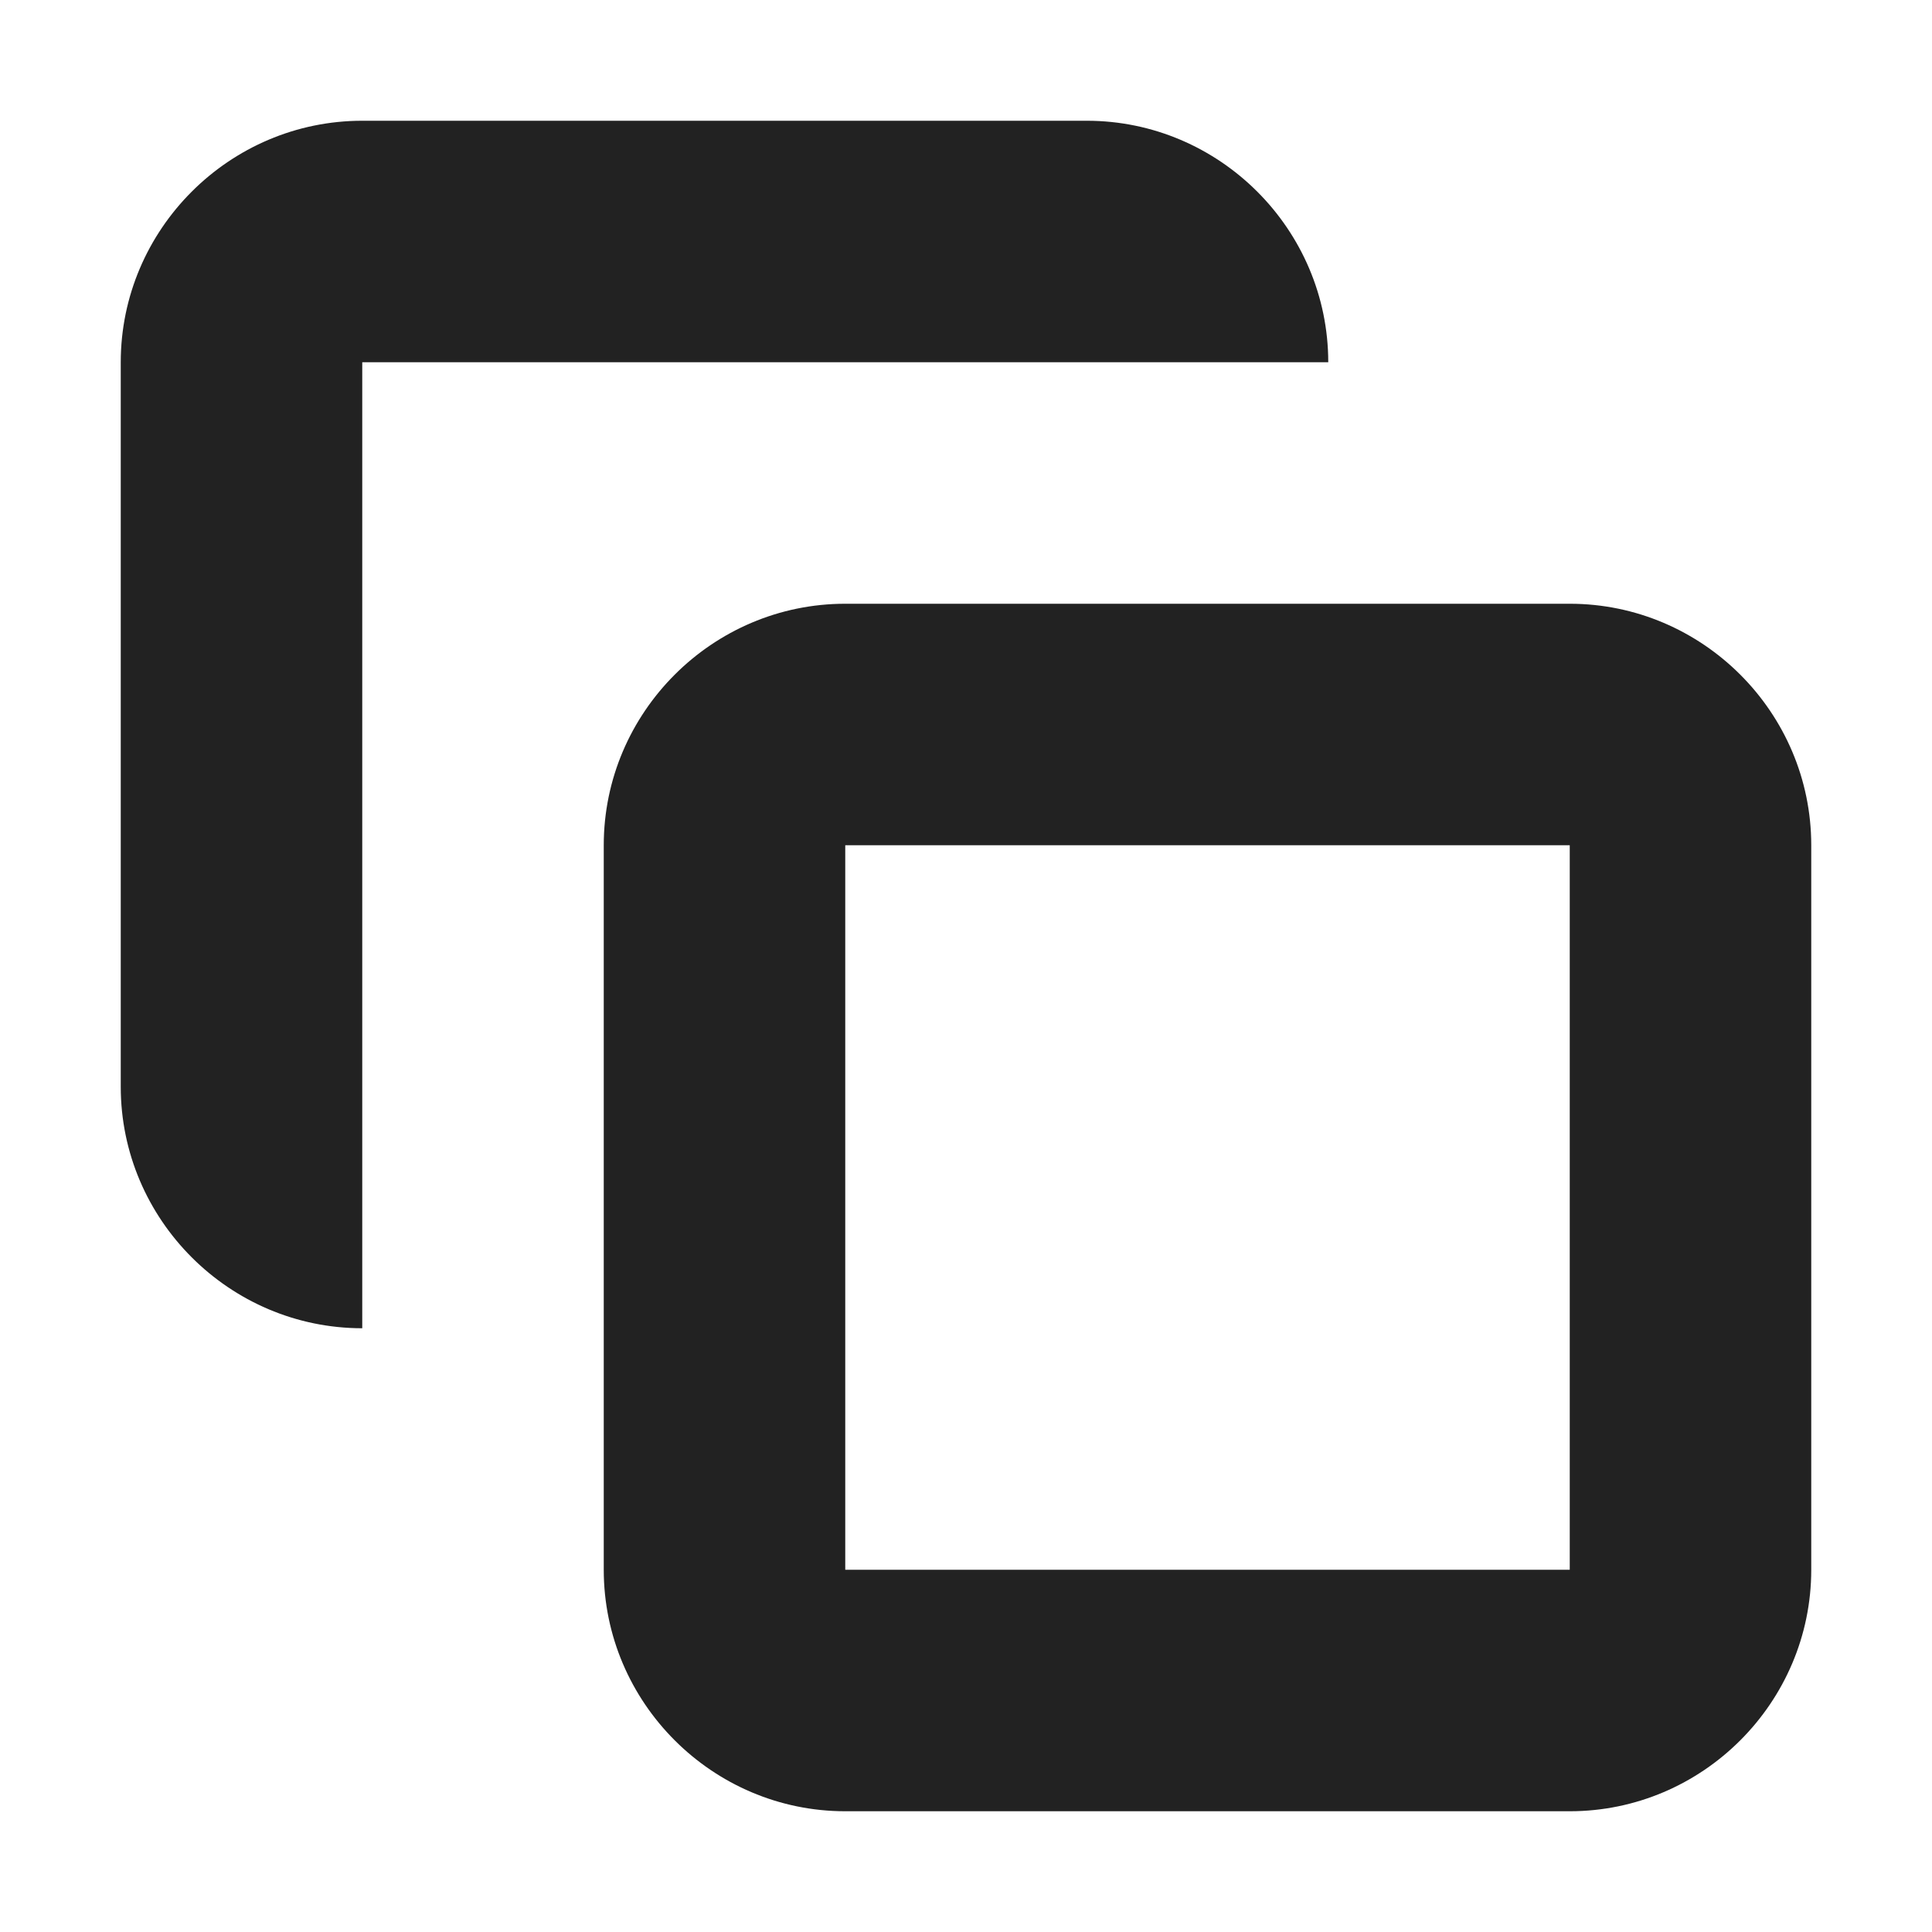
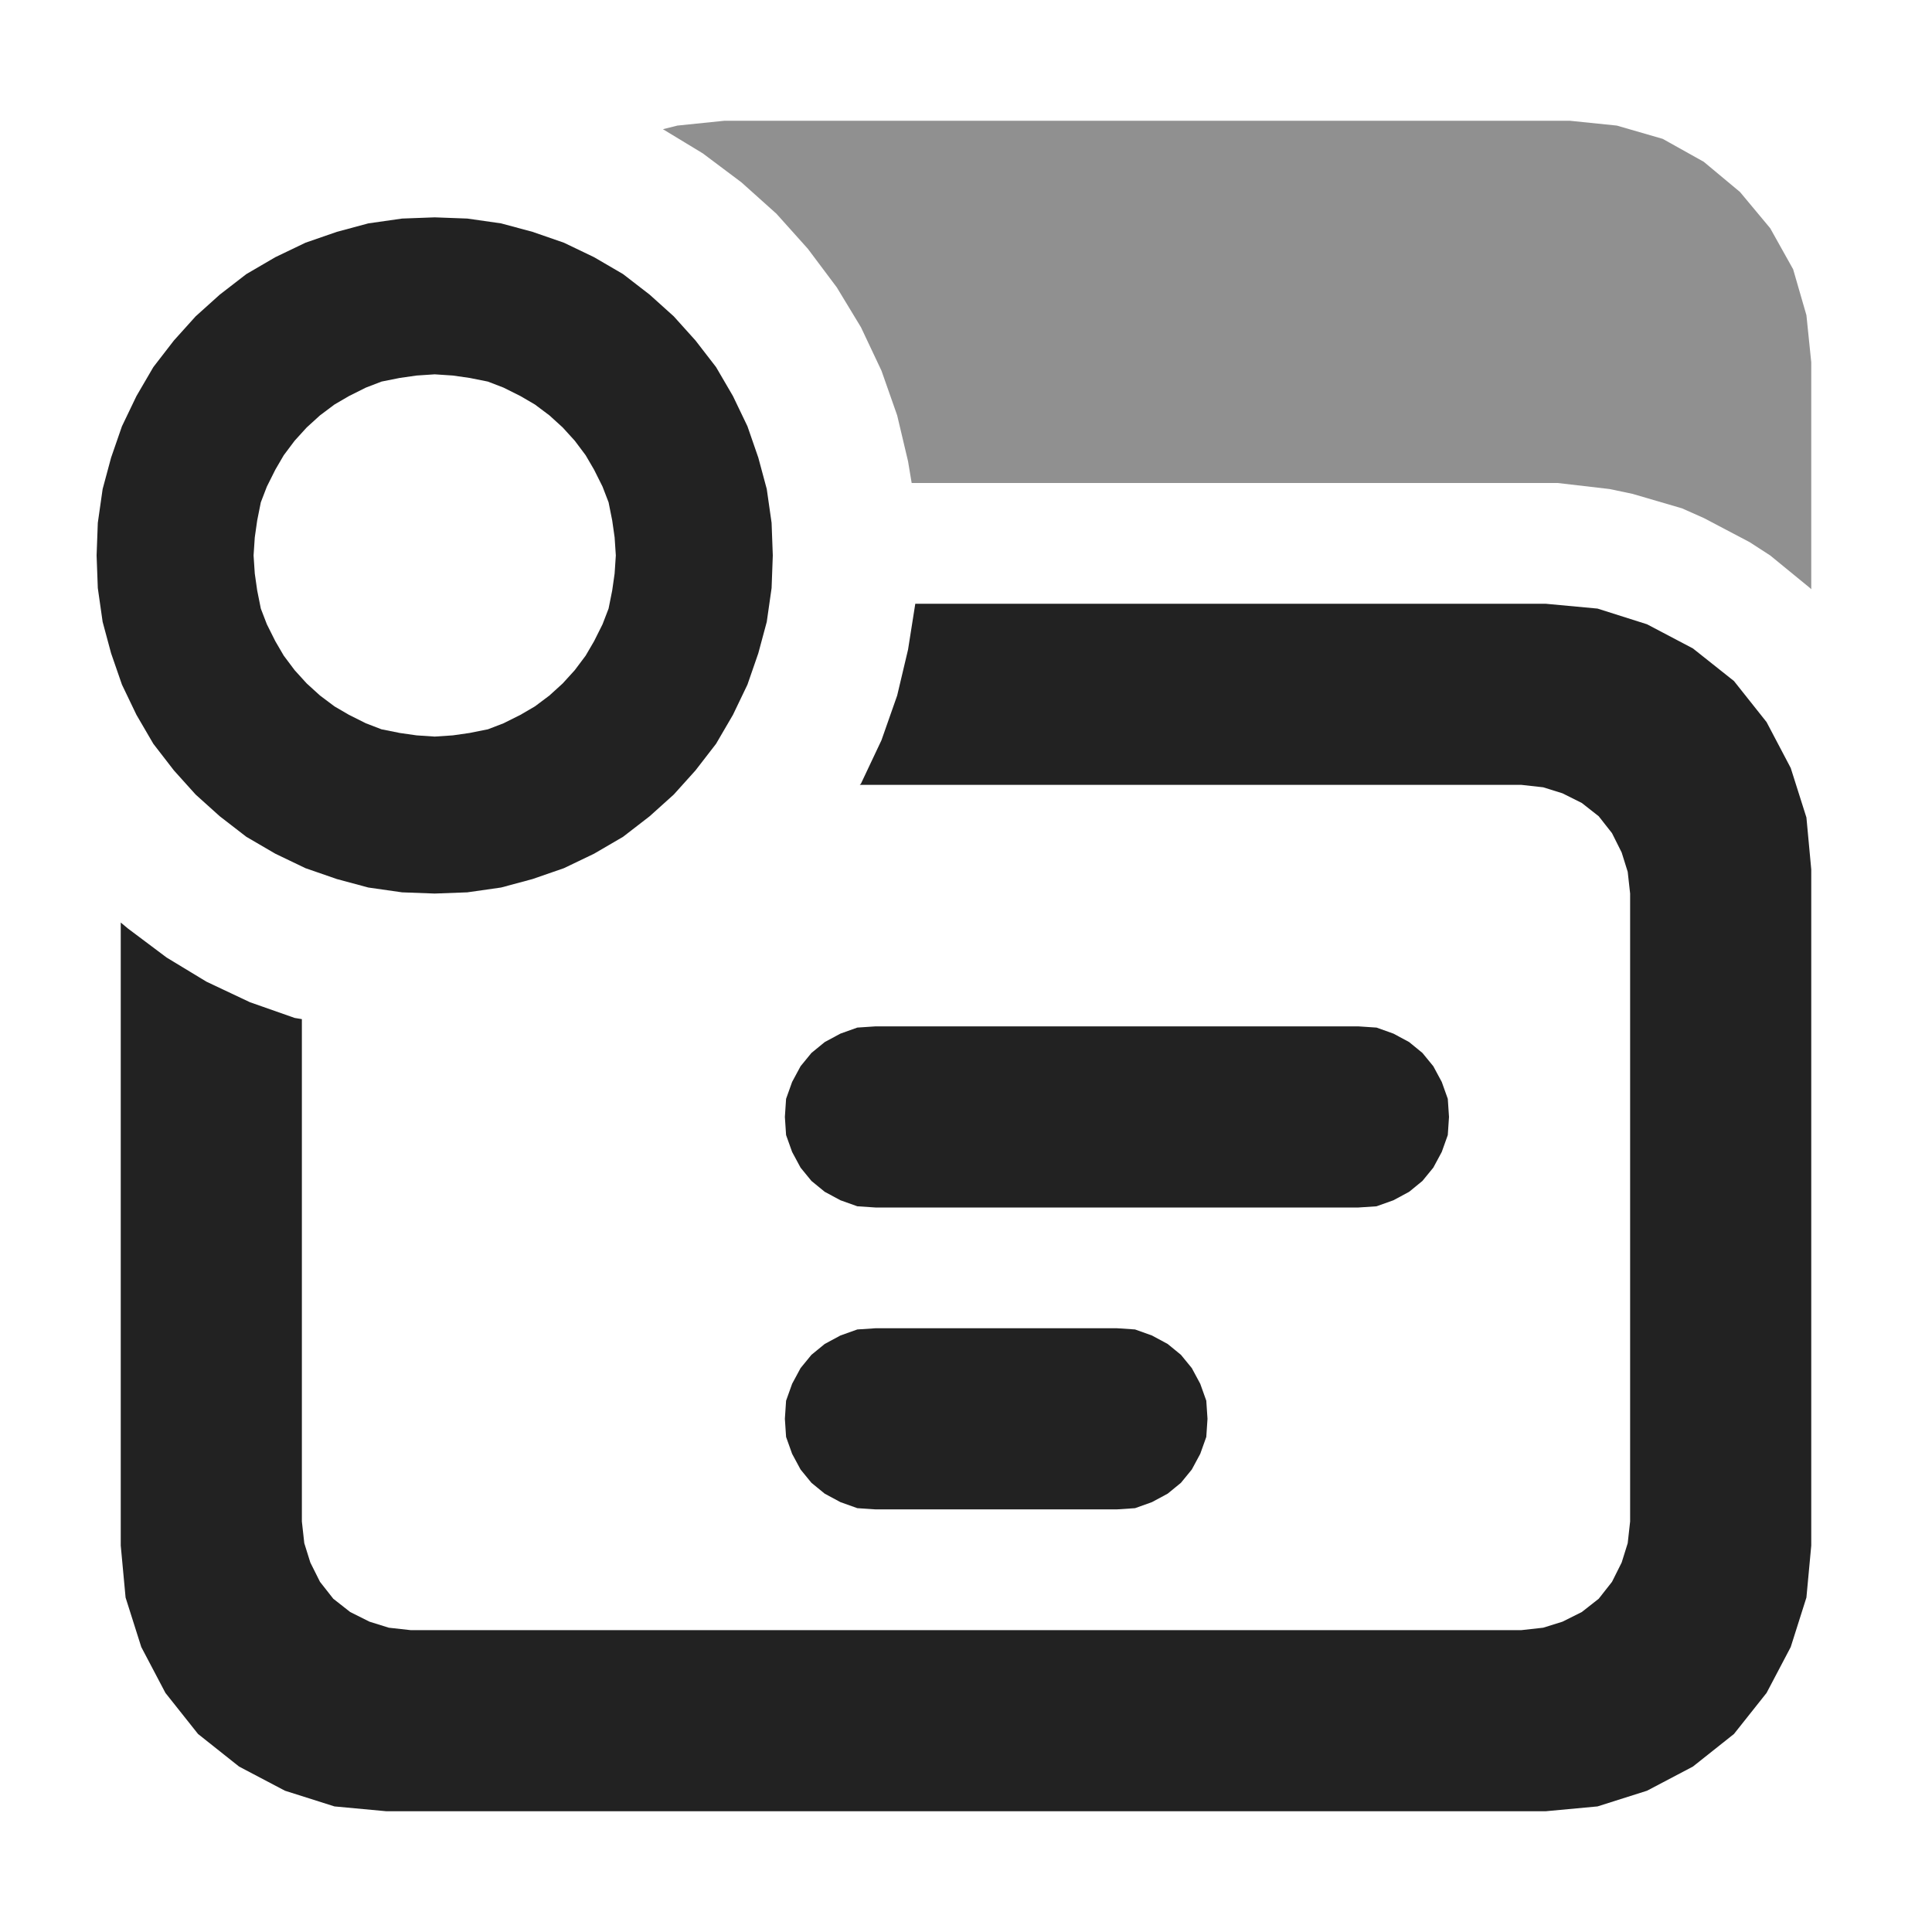
<svg xmlns="http://www.w3.org/2000/svg" width="16" height="16" viewBox="0 0 16 16">
-   <path fill="#222222" d="M 3 1 C 1.9 1 1 1.9 1 3 L 1 9 C 1 10.1 1.9 11 3 11 L 3 9 L 3 3 L 11 3 C 11 1.9 10.1 1 9 1 Z M 7 5 C 5.9 5 5 5.9 5 7 L 5 13 C 5 14.1 5.9 15 7 15 L 13 15 C 14.1 15 15 14.1 15 13 L 15 7 C 15 5.9 14.1 5 13 5 Z M 7 7 L 13 7 L 13 13 L 7 13 Z" />
+   <path fill="#222222" d="M6.28 3.79 L6.19 3.53 L6.07 3.28 L5.93 3.04 L5.76 2.82 L5.58 2.62 L5.38 2.44 L5.16 2.27 L4.92 2.13 L4.67 2.01 L4.41 1.92 L4.15 1.85 L3.87 1.81 L3.60 1.80 L3.33 1.81 L3.05 1.85 L2.79 1.92 L2.53 2.01 L2.28 2.13 L2.04 2.27 L1.82 2.44 L1.62 2.62 L1.44 2.82 L1.27 3.04 L1.13 3.28 L1.01 3.53 L0.92 3.79 L0.85 4.05 L0.81 4.33 L0.80 4.60 L0.81 4.87 L0.85 5.15 L0.92 5.41 L1.01 5.67 L1.13 5.92 L1.27 6.16 L1.44 6.38 L1.62 6.58 L1.82 6.76 L2.04 6.93 L2.28 7.07 L2.53 7.19 L2.79 7.28 L3.05 7.35 L3.33 7.39 L3.60 7.40 L3.87 7.39 L4.15 7.35 L4.41 7.28 L4.67 7.19 L4.92 7.07 L5.16 6.93 L5.38 6.76 L5.58 6.58 L5.76 6.38 L5.93 6.16 L6.07 5.92 L6.19 5.67 L6.28 5.41 L6.35 5.15 L6.39 4.87 L6.40 4.60 L6.39 4.33 L6.35 4.05ZM5.04 5.04 L4.99 5.17 L4.92 5.31 L4.85 5.43 L4.76 5.55 L4.66 5.66 L4.55 5.76 L4.43 5.85 L4.31 5.92 L4.17 5.99 L4.04 6.04 L3.89 6.07 L3.75 6.09 L3.60 6.10 L3.45 6.09 L3.31 6.07 L3.16 6.04 L3.03 5.99 L2.89 5.92 L2.77 5.85 L2.65 5.76 L2.54 5.66 L2.44 5.55 L2.35 5.43 L2.28 5.31 L2.21 5.17 L2.16 5.04 L2.13 4.89 L2.11 4.75 L2.10 4.60 L2.11 4.45 L2.13 4.31 L2.16 4.16 L2.21 4.03 L2.28 3.89 L2.35 3.77 L2.44 3.65 L2.54 3.54 L2.65 3.44 L2.77 3.35 L2.89 3.28 L3.03 3.21 L3.16 3.16 L3.31 3.13 L3.45 3.11 L3.60 3.10 L3.75 3.11 L3.89 3.13 L4.04 3.16 L4.17 3.21 L4.31 3.28 L4.43 3.35 L4.55 3.44 L4.66 3.54 L4.76 3.65 L4.85 3.77 L4.92 3.89 L4.99 4.03 L5.04 4.16 L5.07 4.31 L5.09 4.45 L5.10 4.60 L5.09 4.75 L5.07 4.89ZM11.67 9.87 L11.78 9.78 L11.87 9.67 L11.94 9.54 L11.99 9.40 L12.00 9.25 L11.99 9.10 L11.94 8.96 L11.87 8.83 L11.78 8.72 L11.67 8.63 L11.54 8.56 L11.40 8.51 L11.25 8.50 L7.25 8.50 L7.10 8.51 L6.96 8.56 L6.83 8.63 L6.72 8.72 L6.63 8.83 L6.56 8.96 L6.51 9.10 L6.50 9.25 L6.51 9.40 L6.56 9.54 L6.63 9.67 L6.72 9.78 L6.83 9.87 L6.96 9.94 L7.10 9.99 L7.25 10.00 L11.25 10.00 L11.40 9.99 L11.54 9.94ZM1.17 13.64 L1.37 14.02 L1.64 14.36 L1.98 14.63 L2.36 14.83 L2.77 14.96 L3.20 15.00 L12.80 15.00 L13.23 14.96 L13.64 14.83 L14.02 14.63 L14.36 14.36 L14.63 14.02 L14.83 13.64 L14.96 13.23 L15.00 12.80 L15.00 7.20 L14.96 6.77 L14.83 6.36 L14.63 5.98 L14.36 5.64 L14.02 5.37 L13.64 5.17 L13.23 5.04 L12.80 5.00 L7.58 5.00 L7.52 5.38 L7.43 5.76 L7.30 6.13 L7.13 6.49 L7.12 6.50 L12.60 6.50 L12.78 6.52 L12.94 6.57 L13.10 6.65 L13.24 6.76 L13.35 6.90 L13.43 7.06 L13.48 7.22 L13.50 7.40 L13.50 12.60 L13.48 12.78 L13.43 12.94 L13.35 13.10 L13.24 13.24 L13.10 13.35 L12.94 13.43 L12.78 13.48 L12.60 13.50 L3.40 13.50 L3.22 13.48 L3.06 13.43 L2.90 13.35 L2.76 13.24 L2.65 13.10 L2.57 12.94 L2.52 12.78 L2.50 12.60 L2.50 8.44 L2.44 8.43 L2.07 8.30 L1.71 8.13 L1.38 7.93 L1.06 7.69 L1.00 7.64 L1.00 12.80 L1.04 13.23ZM9.67 12.37 L9.78 12.28 L9.87 12.17 L9.94 12.04 L9.99 11.90 L10.00 11.75 L9.99 11.60 L9.94 11.46 L9.87 11.33 L9.78 11.22 L9.67 11.13 L9.54 11.06 L9.40 11.01 L9.25 11.00 L7.25 11.00 L7.10 11.01 L6.96 11.06 L6.83 11.13 L6.72 11.22 L6.63 11.33 L6.56 11.46 L6.51 11.60 L6.50 11.75 L6.51 11.90 L6.56 12.04 L6.63 12.17 L6.72 12.28 L6.83 12.37 L6.96 12.44 L7.10 12.49 L7.25 12.50 L9.25 12.50 L9.40 12.49 L9.54 12.44Z" />
+   <path fill="#222222" opacity="0.5" d="M5.61 1.04 L5.49 1.07 L5.82 1.27 L6.14 1.51 L6.43 1.77 L6.69 2.06 L6.93 2.38 L7.13 2.71 L7.30 3.07 L7.43 3.44 L7.52 3.82 L7.55 4.00 L12.80 4.00 L12.90 4.00 L13.33 4.05 L13.52 4.09 L13.93 4.21 L14.11 4.29 L14.49 4.49 L14.66 4.60 L14.99 4.87 L15.00 4.88 L15.00 3.00 L14.96 2.61 L14.85 2.23 L14.66 1.89 L14.41 1.59 L14.11 1.34 L13.77 1.15 L13.39 1.04 L13.00 1.00 L6.00 1.00Z" />
</svg>
